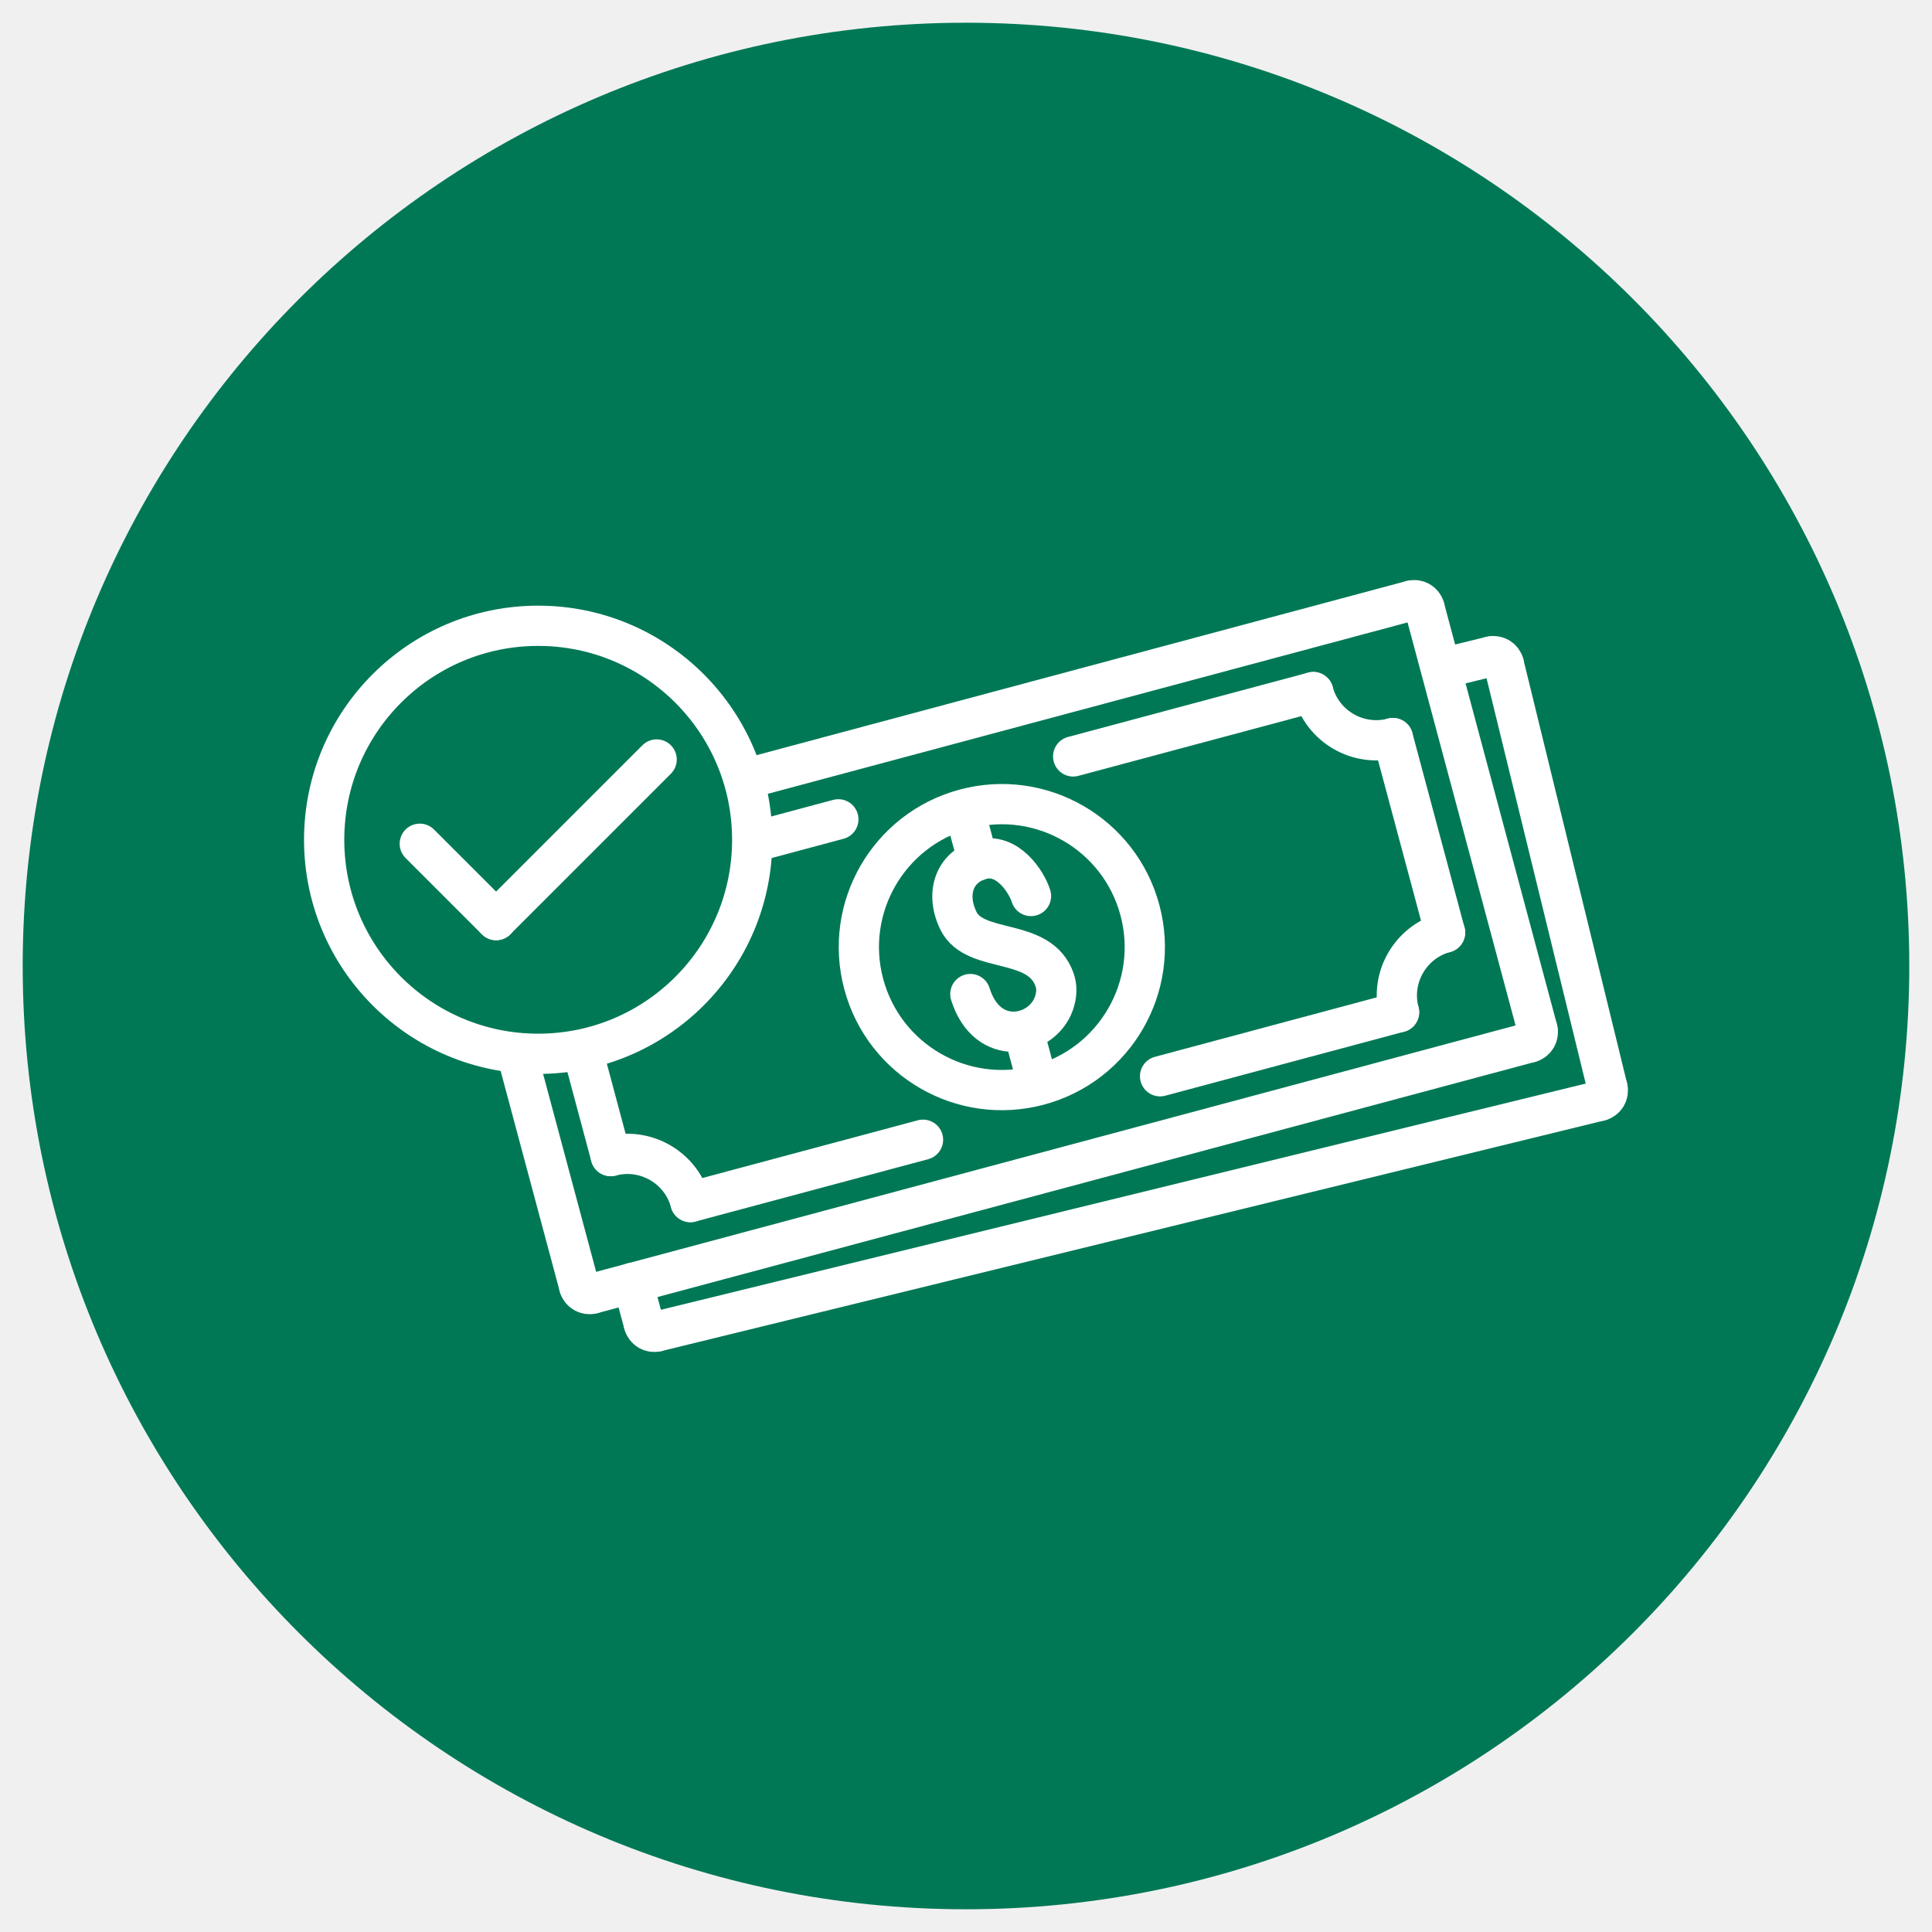
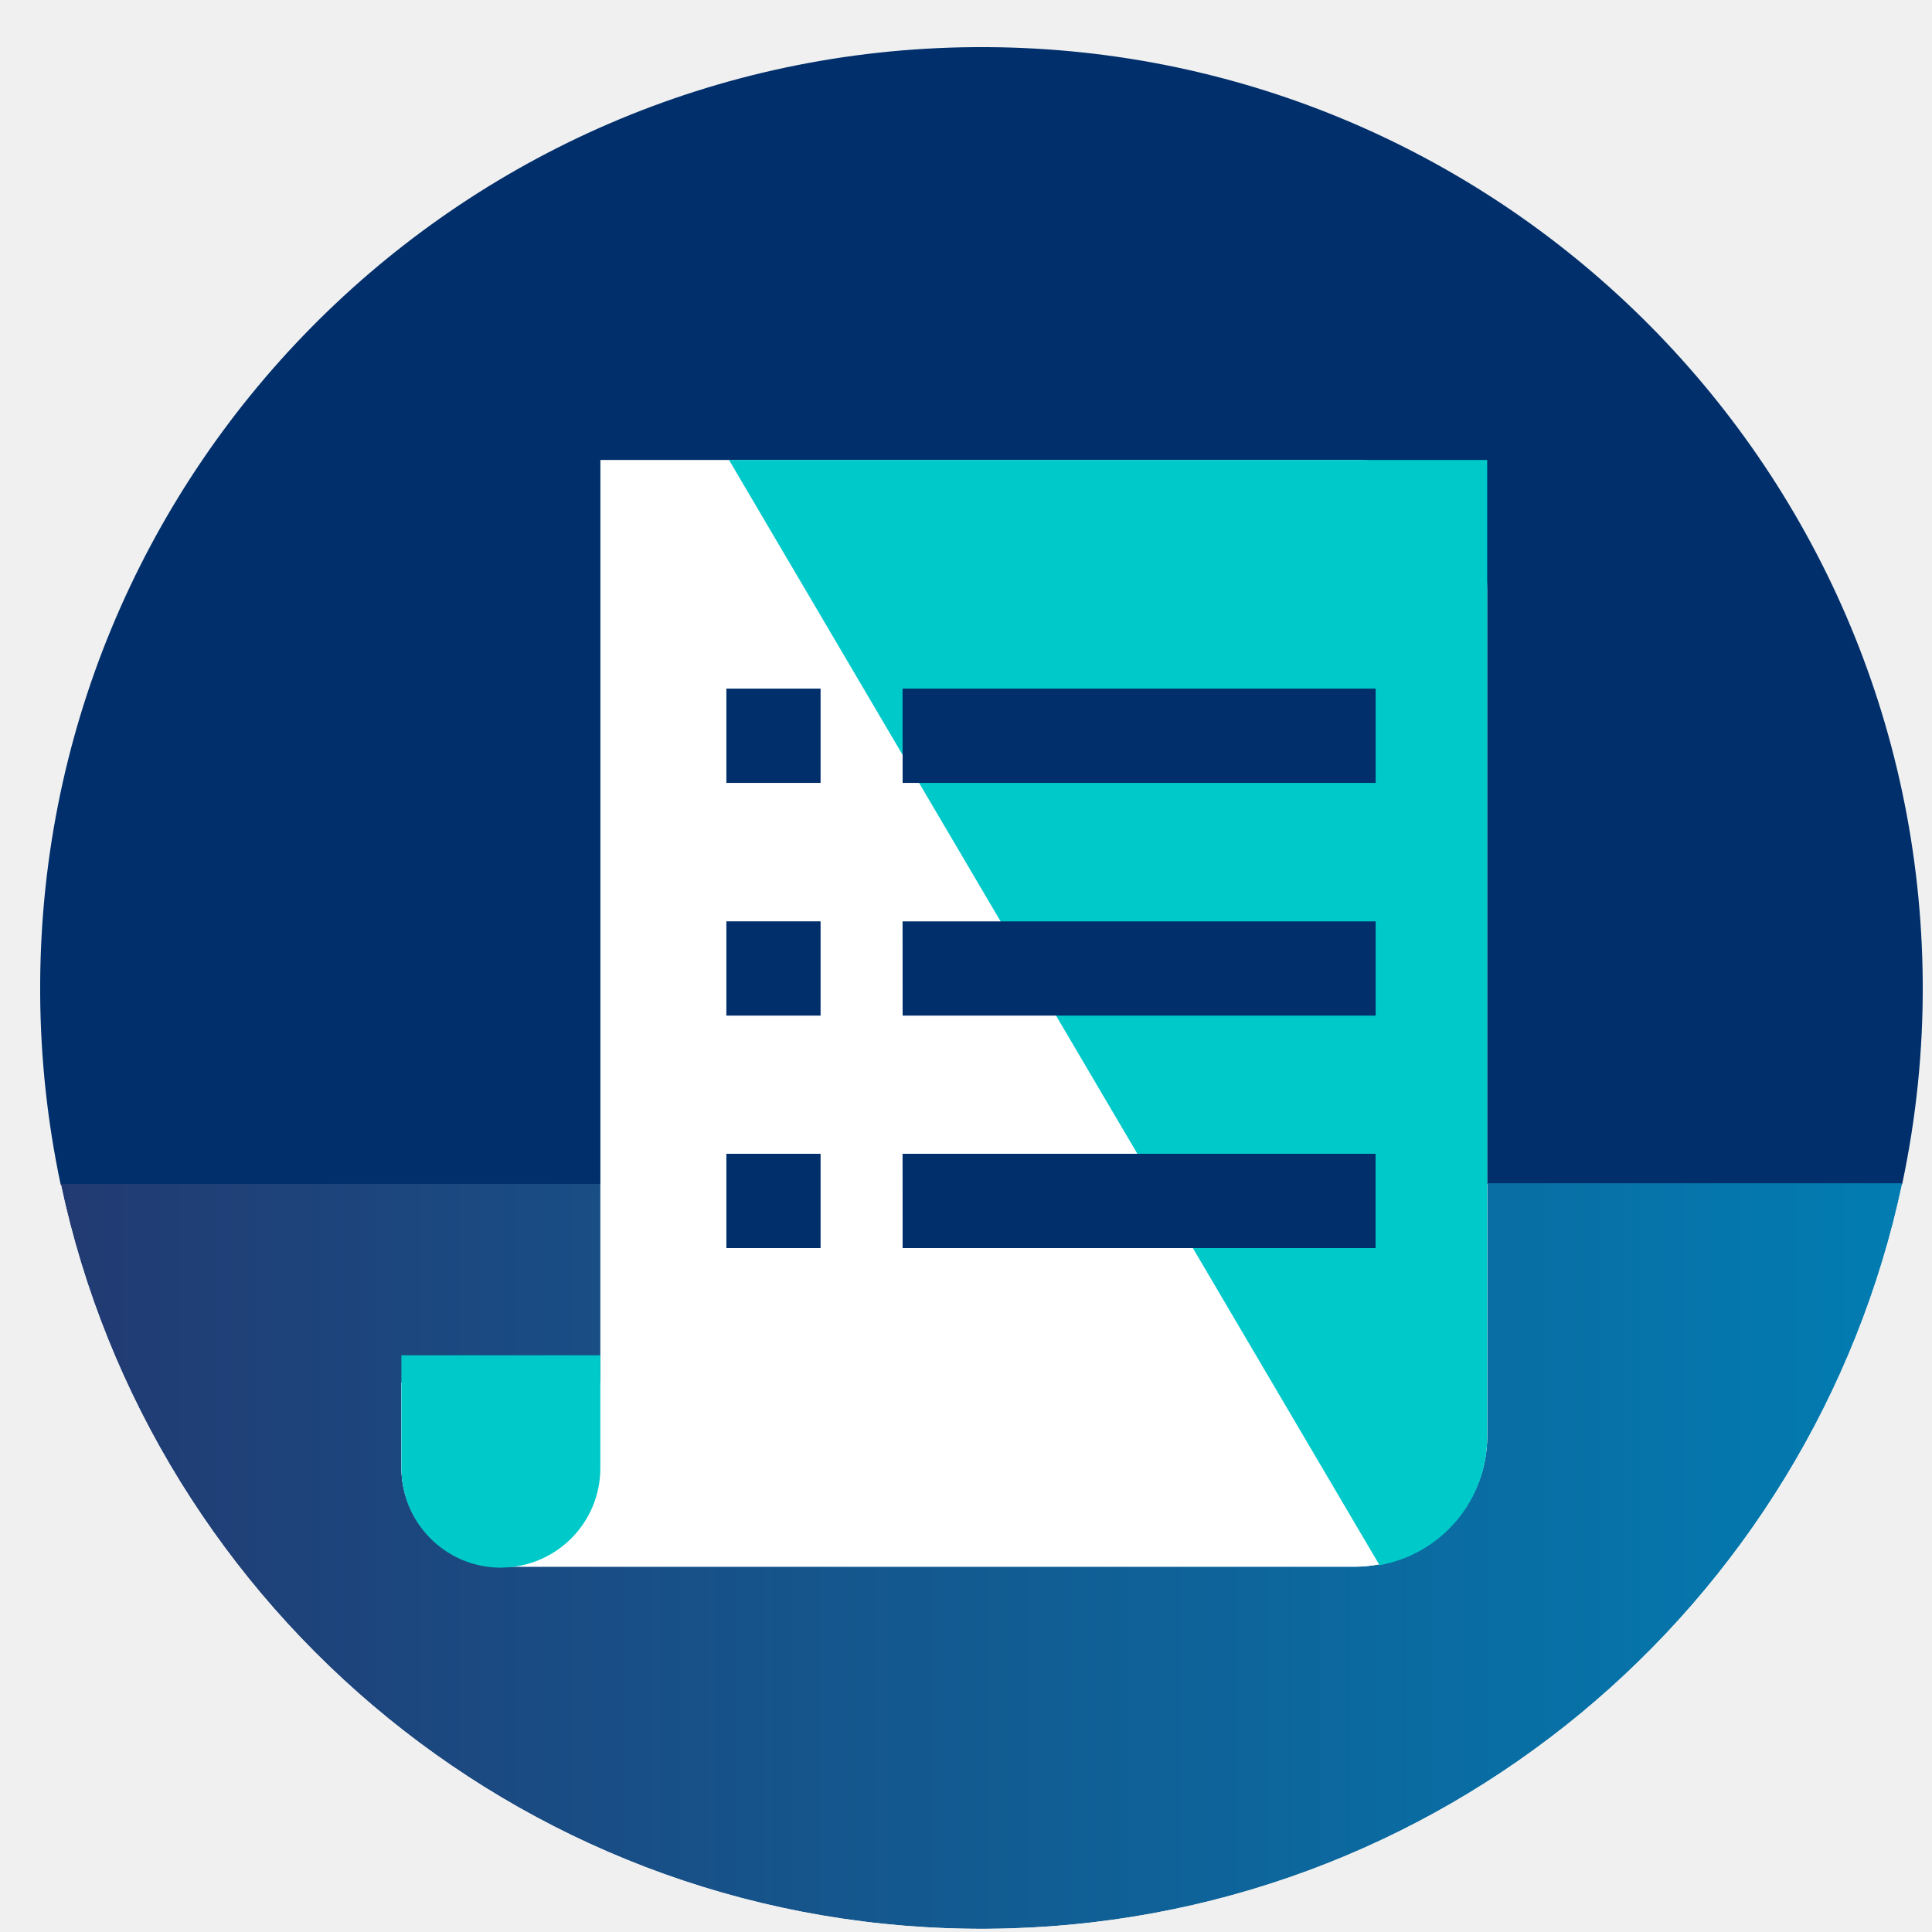
- <svg xmlns="http://www.w3.org/2000/svg" width="96" height="96">
-   <g>
-     <rect fill="none" id="canvas_background" height="402" width="582" y="-1" x="-1" />
-   </g>
-   <g>
-     <path id="svg_2" fill-rule="evenodd" fill="#007856" d="m48,94.871c-25.886,0 -46.872,-20.985 -46.872,-46.871c0,-25.887 20.986,-46.871 46.872,-46.871c25.887,0 46.871,20.984 46.871,46.871c0,25.886 -20.984,46.871 -46.871,46.871" clip-rule="evenodd" />
-     <line id="svg_4" y2="29.839" y1="38.584" x2="70.14" x1="37.499" stroke-width="2" stroke-miterlimit="2.613" stroke-linejoin="round" stroke-linecap="round" stroke="#FFFFFF" fill="none" />
-     <path id="svg_5" stroke-width="2" stroke-miterlimit="2.613" stroke-linejoin="round" stroke-linecap="round" stroke="#FFFFFF" fill="none" d="m70.14,29.839c0.279,-0.075 0.569,0.092 0.644,0.371" />
-     <line id="svg_6" y2="51.153" y1="30.21" x2="76.396" x1="70.783" stroke-width="2" stroke-miterlimit="2.613" stroke-linejoin="round" stroke-linecap="round" stroke="#FFFFFF" fill="none" />
-     <path id="svg_7" stroke-width="2" stroke-miterlimit="2.613" stroke-linejoin="round" stroke-linecap="round" stroke="#FFFFFF" fill="none" d="m76.396,51.153c0.074,0.279 -0.093,0.568 -0.372,0.644" />
-     <line id="svg_8" y2="64.285" y1="51.797" x2="29.422" x1="76.023" stroke-width="2" stroke-miterlimit="2.613" stroke-linejoin="round" stroke-linecap="round" stroke="#FFFFFF" fill="none" />
-     <path id="svg_9" stroke-width="2" stroke-miterlimit="2.613" stroke-linejoin="round" stroke-linecap="round" stroke="#FFFFFF" fill="none" d="m29.422,64.285c-0.278,0.073 -0.569,-0.095 -0.643,-0.373" />
-     <line id="svg_10" y2="52.963" y1="63.912" x2="25.844" x1="28.779" stroke-width="2" stroke-miterlimit="2.613" stroke-linejoin="round" stroke-linecap="round" stroke="#FFFFFF" fill="none" />
-     <line id="svg_11" y2="34.39" y1="37.586" x2="65.255" x1="53.325" stroke-width="2" stroke-miterlimit="2.613" stroke-linejoin="round" stroke-linecap="round" stroke="#FFFFFF" fill="none" />
-     <path id="svg_12" stroke-width="2" stroke-miterlimit="2.613" stroke-linejoin="round" stroke-linecap="round" stroke="#FFFFFF" fill="none" d="m65.255,34.39c0.46,1.716 2.241,2.745 3.958,2.285" />
-     <line id="svg_13" y2="46.338" y1="36.675" x2="71.803" x1="69.213" stroke-width="2" stroke-miterlimit="2.613" stroke-linejoin="round" stroke-linecap="round" stroke="#FFFFFF" fill="none" />
-     <path id="svg_14" stroke-width="2" stroke-miterlimit="2.613" stroke-linejoin="round" stroke-linecap="round" stroke="#FFFFFF" fill="none" d="m71.803,46.338c-1.717,0.461 -2.746,2.241 -2.285,3.958" />
-     <line id="svg_15" y2="53.479" y1="50.296" x2="57.644" x1="69.518" stroke-width="2" stroke-miterlimit="2.613" stroke-linejoin="round" stroke-linecap="round" stroke="#FFFFFF" fill="none" />
-     <line id="svg_16" y2="40.712" y1="41.688" x2="41.657" x1="38.015" stroke-width="2" stroke-miterlimit="2.613" stroke-linejoin="round" stroke-linecap="round" stroke="#FFFFFF" fill="none" />
-     <line id="svg_17" y2="59.729" y1="56.633" x2="34.307" x1="45.864" stroke-width="2" stroke-miterlimit="2.613" stroke-linejoin="round" stroke-linecap="round" stroke="#FFFFFF" fill="none" />
-     <path id="svg_18" stroke-width="2" stroke-miterlimit="2.613" stroke-linejoin="round" stroke-linecap="round" stroke="#FFFFFF" fill="none" d="m34.307,59.729c-0.459,-1.716 -2.242,-2.743 -3.958,-2.285" />
-     <line id="svg_19" y2="52.796" y1="57.444" x2="29.103" x1="30.348" stroke-width="2" stroke-miterlimit="2.613" stroke-linejoin="round" stroke-linecap="round" stroke="#FFFFFF" fill="none" />
-     <path id="svg_20" stroke-width="2" stroke-miterlimit="2.613" stroke-linejoin="round" stroke-linecap="round" stroke="#FFFFFF" fill="none" d="m47.942,40.201c3.788,-1.017 7.685,1.233 8.699,5.021c1.016,3.789 -1.233,7.685 -5.022,8.7c-3.789,1.015 -7.684,-1.233 -8.7,-5.023c-1.015,-3.789 1.234,-7.683 5.023,-8.698" />
-     <path id="svg_21" stroke-width="2" stroke-miterlimit="2.613" stroke-linejoin="round" stroke-linecap="round" stroke="#FFFFFF" fill="none" d="m51.229,44.522c-0.207,-0.677 -1.164,-2.19 -2.495,-1.813c-1.331,0.381 -1.762,1.711 -1.109,3.045c0.828,1.686 4.047,0.778 4.782,2.949c0.109,0.322 0.119,0.708 -0.041,1.162c-0.589,1.666 -3.307,2.229 -4.15,-0.471" />
-     <line id="svg_22" y2="41.296" y1="42.757" x2="48.197" x1="48.588" stroke-width="2" stroke-miterlimit="2.613" stroke-linejoin="round" stroke-linecap="round" stroke="#FFFFFF" fill="none" />
-     <line id="svg_23" y2="51.384" y1="52.845" x2="50.9" x1="51.291" stroke-width="2" stroke-miterlimit="2.613" stroke-linejoin="round" stroke-linecap="round" stroke="#FFFFFF" fill="none" />
-     <line id="svg_24" y2="32.617" y1="33.154" x2="74.09" x1="71.9" stroke-width="2" stroke-miterlimit="2.613" stroke-linejoin="round" stroke-linecap="round" stroke="#FFFFFF" fill="none" />
-     <path id="svg_25" stroke-width="2" stroke-miterlimit="2.613" stroke-linejoin="round" stroke-linecap="round" stroke="#FFFFFF" fill="none" d="m74.09,32.617c0.281,-0.067 0.566,0.105 0.635,0.387" />
-     <line id="svg_26" y2="54.066" y1="33.004" x2="79.877" x1="74.725" stroke-width="2" stroke-miterlimit="2.613" stroke-linejoin="round" stroke-linecap="round" stroke="#FFFFFF" fill="none" />
-     <path id="svg_27" stroke-width="2" stroke-miterlimit="2.613" stroke-linejoin="round" stroke-linecap="round" stroke="#FFFFFF" fill="none" d="m79.877,54.066c0.068,0.281 -0.104,0.566 -0.386,0.635" />
-     <line id="svg_28" y2="66.164" y1="54.701" x2="32.627" x1="79.491" stroke-width="2" stroke-miterlimit="2.613" stroke-linejoin="round" stroke-linecap="round" stroke="#FFFFFF" fill="none" />
-     <path id="svg_29" stroke-width="2" stroke-miterlimit="2.613" stroke-linejoin="round" stroke-linecap="round" stroke="#FFFFFF" fill="none" d="m32.627,66.164c-0.279,0.068 -0.56,-0.104 -0.635,-0.386" />
-     <line id="svg_30" y2="63.743" y1="65.778" x2="31.441" x1="31.992" stroke-width="2" stroke-miterlimit="2.613" stroke-linejoin="round" stroke-linecap="round" stroke="#FFFFFF" fill="none" />
-     <line id="svg_31" y2="45.719" y1="41.926" x2="24.653" x1="20.859" stroke-width="2" stroke-miterlimit="2.613" stroke-linejoin="round" stroke-linecap="round" stroke="#FFFFFF" fill="none" />
-     <line id="svg_32" y2="37.739" y1="45.717" x2="32.628" x1="24.65" stroke-width="2" stroke-miterlimit="2.613" stroke-linejoin="round" stroke-linecap="round" stroke="#FFFFFF" fill="none" />
-     <path id="svg_33" stroke-width="2" stroke-miterlimit="2.613" stroke-linejoin="round" stroke-linecap="round" stroke="#FFFFFF" fill="none" d="m26.742,52.363c-5.873,0 -10.635,-4.759 -10.635,-10.634c0,-5.874 4.762,-10.634 10.635,-10.634c5.874,0 10.635,4.76 10.635,10.634c0,5.875 -4.761,10.634 -10.635,10.634" />
+ <svg xmlns="http://www.w3.org/2000/svg" xmlns:xlink="http://www.w3.org/1999/xlink" width="30" height="30" viewBox="0 0 30 30">
+   <defs>
+     <path id="a" d="M.624.718h29.233v17.667H.624z" />
+     <path id="c" d="M22.362.081v3.922a2.03 2.03 0 0 1-1.673 1.995c-.117.02-.236.036-.359.036H7.07l-.024.002A1.545 1.545 0 0 1 5.501 4.49V3.176h3.09V.088L.212.09c1.412 6.65 7.341 11.619 14.405 11.567C21.609 11.606 27.415 6.65 28.806.08L22.361.08z" />
+     <linearGradient id="d" x1="-4.345%" x2="106.534%" y1="49.997%" y2="49.997%">
+       <stop offset="0%" stop-color="#233870" />
+       <stop offset="100%" stop-color="#0080B5" />
+     </linearGradient>
+   </defs>
+   <g fill="none" fill-rule="evenodd">
+     <path fill="#FFF" d="M8 7h14v18H8z" />
+     <g transform="translate(0 .014)">
+       <mask id="b" fill="#fff">
+         <use xlink:href="#a" />
+       </mask>
+       <path fill="#002F6B" d="M9.323 7.128V18.38l-8.38.004a14.662 14.662 0 0 1-.319-2.944C.565 7.369 7.061.777 15.134.718c8.072-.06 14.663 6.437 14.722 14.51.008 1.078-.104 2.13-.319 3.144l-6.444.002V9.158a2.03 2.03 0 0 0-2.03-2.03H9.322z" mask="url(#b)" />
+     </g>
+     <g transform="translate(.732 18.293)">
+       <mask id="e" fill="#fff">
+         <use xlink:href="#c" />
+       </mask>
+       <path fill="url(#d)" d="M22.362.081v3.922a2.03 2.03 0 0 1-1.673 1.995c-.117.02-.236.036-.359.036H7.07l-.024.002A1.545 1.545 0 0 1 5.501 4.49V3.176h3.09V.088L.212.09c1.412 6.65 7.341 11.619 14.405 11.567C21.609 11.606 27.415 6.65 28.806.08L22.361.08z" mask="url(#e)" />
+     </g>
+     <path fill="#00C9C9" d="M21.421 24.304a2.028 2.028 0 0 0 1.672-1.994V7.142H11.32l10.101 17.162z" />
+     <g fill="#002F6B">
+       <path d="M14.016 15.77h7.345v-1.463h-7.346zM14.016 12.157h7.345v-1.464h-7.346zM14.016 19.38H21.36v-1.464h-7.345zM11.279 12.157h1.463v-1.464h-1.463zM11.279 15.77h1.463v-1.464h-1.463zM11.279 19.38h1.463v-1.464h-1.463z" />
+     </g>
+     <path fill="#00C9C9" d="M6.233 21.045v1.752c0 .854.691 1.546 1.545 1.546l.024-.002a1.544 1.544 0 0 0 1.52-1.544V21.045H6.234zM9.32 15.013h.003-.002zM7.78 15.013h-.003.001z" />
  </g>
</svg>
